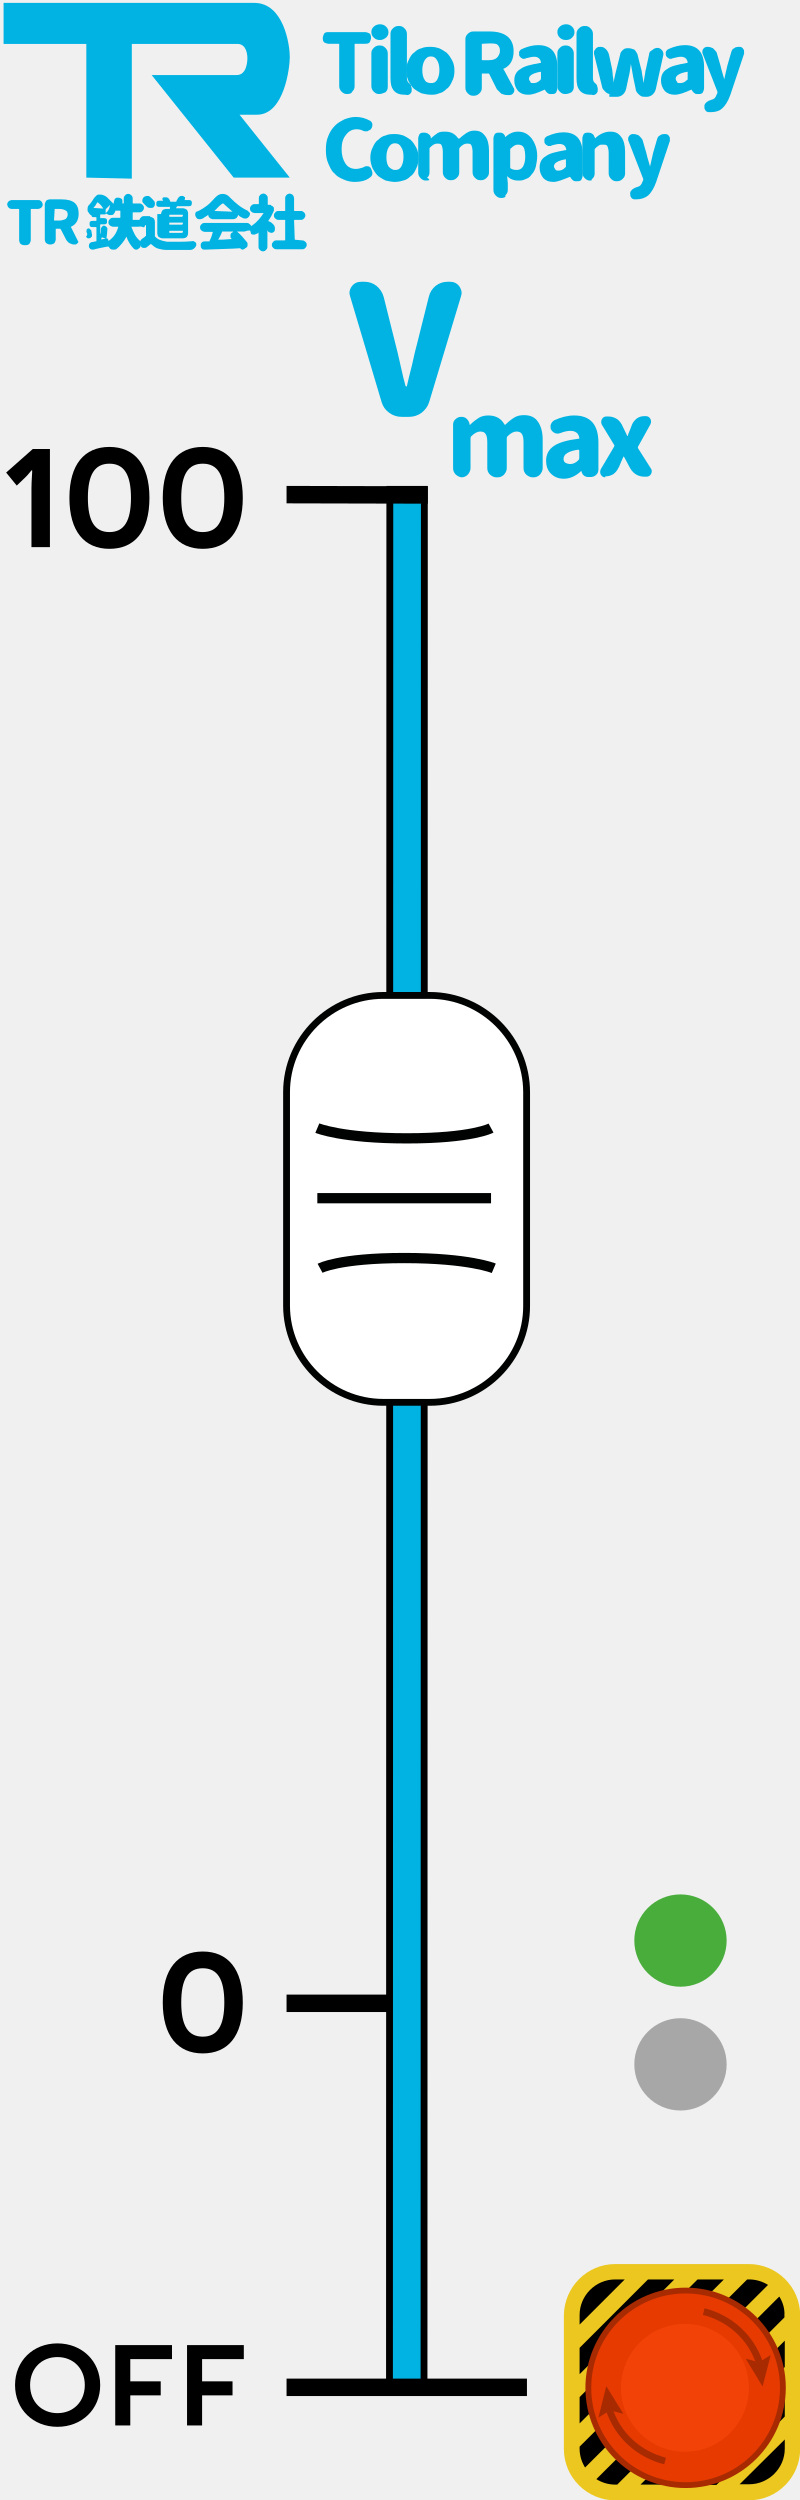
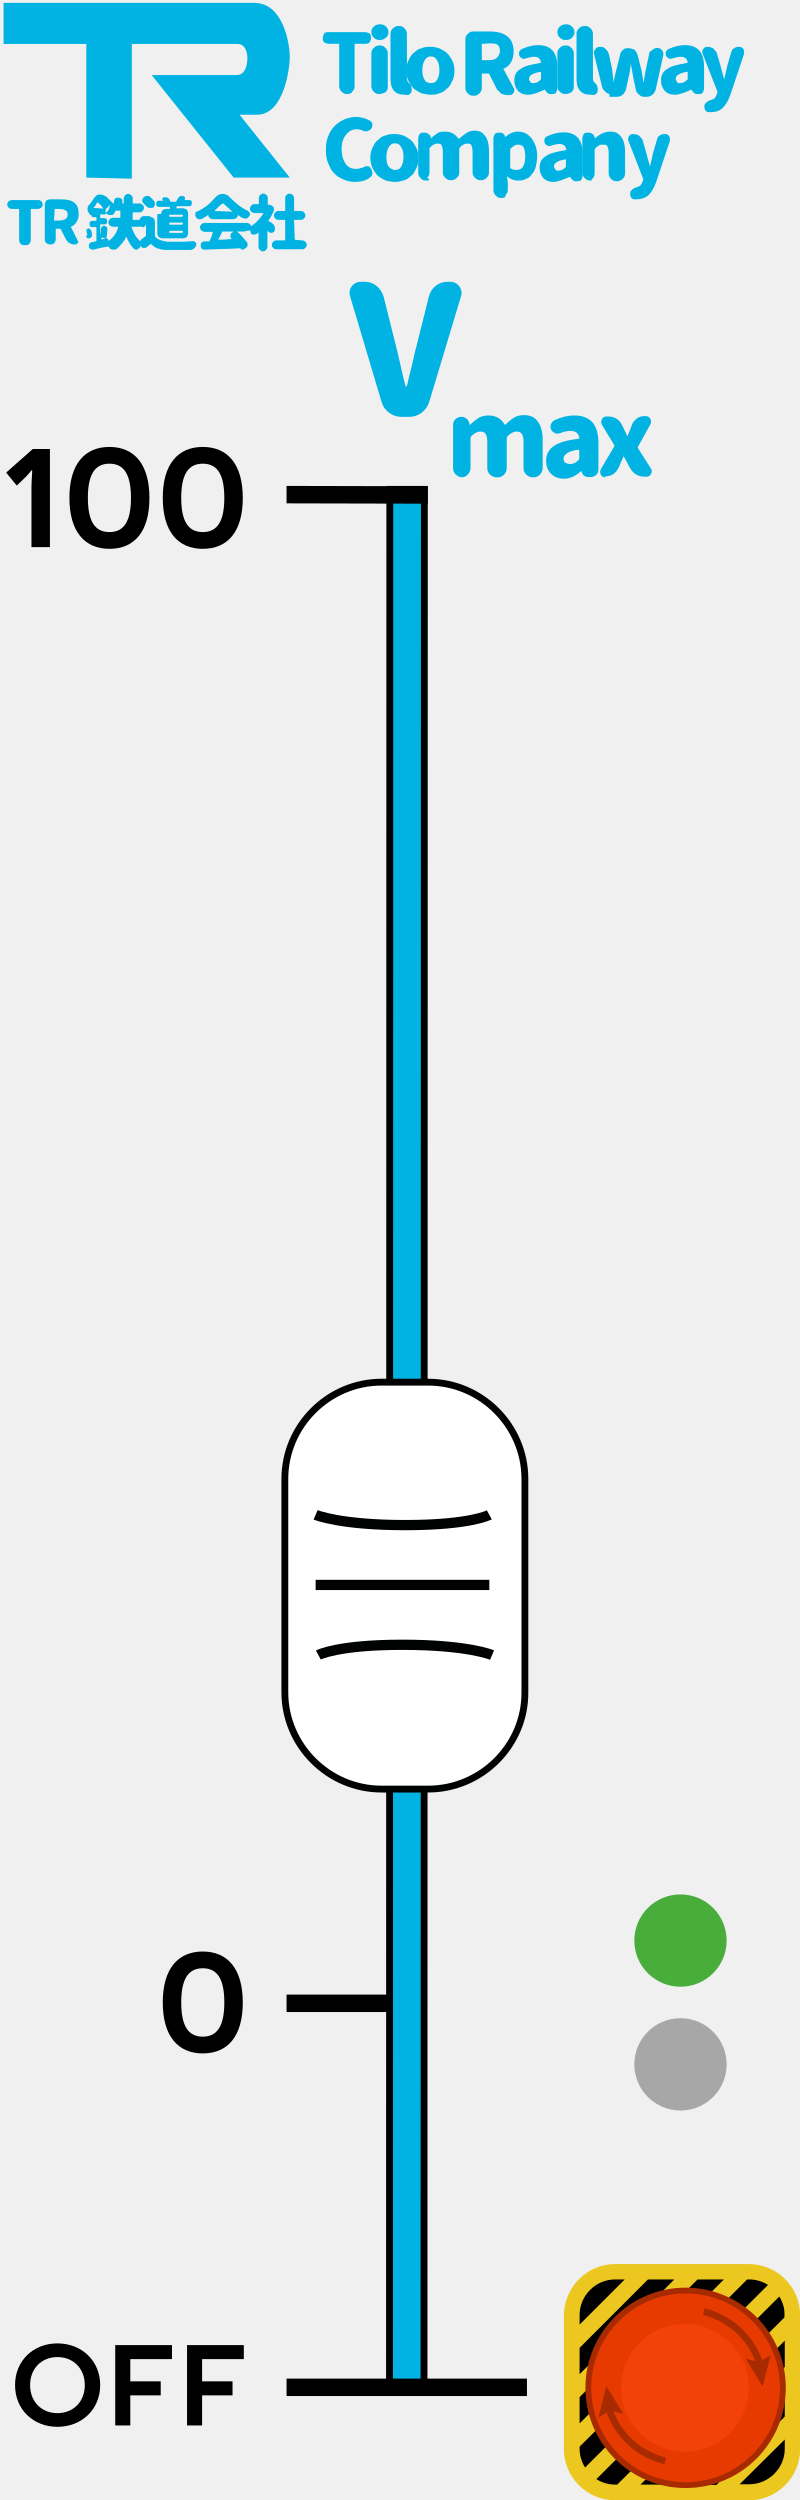
<svg xmlns="http://www.w3.org/2000/svg" version="1.1" id="Ebene_1" x="0px" y="0px" viewBox="-1016 343.2 233.7 731.1" style="enable-background:new -1016 343.2 233.7 731.1;" xml:space="preserve">
  <style type="text/css">
	.st0{fill:#00B3E3;}
	.st1{fill:#49AD3C;}
	.st2{fill:#A7A7A7;}
	.st3{display:none;}
	.st4{display:inline;fill:#EBC721;}
	.st5{display:inline;fill:#E74317;}
	.st6{fill:#FFFFFF;stroke:#010202;stroke-width:2;stroke-miterlimit:10;}
	.st7{fill:none;stroke:#010202;stroke-width:3;stroke-miterlimit:10;}
	.st8{fill-rule:evenodd;clip-rule:evenodd;fill:#EBC720;}
	.st9{fill-rule:evenodd;clip-rule:evenodd;}
	.st10{fill-rule:evenodd;clip-rule:evenodd;fill:#A82A00;}
	.st11{fill-rule:evenodd;clip-rule:evenodd;fill:#E63A00;}
	.st12{fill-rule:evenodd;clip-rule:evenodd;fill:#F24208;}
	.st13{fill:#A82A00;}
	.st14{fill-rule:evenodd;clip-rule:evenodd;fill:none;stroke:#A82A00;stroke-width:2;stroke-miterlimit:10;}
</style>
+   <g id="XMLID_14_">
+     <rect id="SliderGlider" x="-1130.3" y="773.6" transform="matrix(-1.524674e-004 1 -1 -1.524674e-004 -118.8679 1676.192)" width="465.7" height="10.1" />
+   </g>
  <g id="XMLID_12_">
    <rect id="XMLID_13_" x="-1174.7" y="758.1" transform="matrix(-1.278305e-004 1 -1 -1.278305e-004 -133.9642 1660.248)" width="555.5" height="10.1" />
  </g>
  <g id="XMLID_3_">
    <rect id="barActualSpeed" x="-1174.7" y="760" transform="matrix(-1.278538e-004 1 -1 -1.278538e-004 -132.1143 1662.101)" class="st0" width="555.4" height="10.1" />
  </g>
  <g id="XMLID_4_">
    <path id="XMLID_93_" d="M-945,928.8c0,9.9-4.4,14.9-11.7,14.9s-11.7-5.1-11.7-14.9s4.4-14.9,11.7-14.9   C-949.4,913.9-945,919-945,928.8z M-963,928.8c0,6.8,2,10,6.3,10s6.3-3.2,6.3-10s-2-10-6.3-10S-963,922-963,928.8z" />
  </g>
  <g id="XMLID_10_">
    <path id="XMLID_85_" d="M-1006.8,486c0-2.3,0.3-5.3,0.2-5.3h-0.1c-0.1,0-1.3,1.6-2,2.2l-2.4,2.3l-3.1-3.8l7.8-6.9h5v28.7h-5.4V486z   " />
    <path id="XMLID_87_" d="M-972.3,488.8c0,9.9-4.4,14.9-11.7,14.9s-11.7-5.1-11.7-14.9s4.4-14.9,11.7-14.9   C-976.7,473.9-972.3,479-972.3,488.8z M-990.3,488.8c0,6.8,2,10,6.3,10s6.3-3.2,6.3-10c0-6.8-2-10-6.3-10S-990.3,482-990.3,488.8z" />
    <path id="XMLID_90_" d="M-945,488.8c0,9.9-4.4,14.9-11.7,14.9s-11.7-5.1-11.7-14.9s4.4-14.9,11.7-14.9   C-949.4,473.9-945,479-945,488.8z M-963,488.8c0,6.8,2,10,6.3,10s6.3-3.2,6.3-10c0-6.8-2-10-6.3-10S-963,482-963,488.8z" />
  </g>
  <g id="XMLID_15_">
    <polygon id="XMLID_16_" points="-932.2,926.5 -902.1,926.5 -902.1,931.6 -932.2,931.6  " />
  </g>
  <g id="XMLID_1_">
    <polygon id="XMLID_2_" points="-932.2,485.3 -890.9,485.4 -890.9,490.5 -932.2,490.4  " />
  </g>
  <g id="XMLID_17_">
    <rect id="XMLID_18_" x="-932.2" y="1038.8" width="70.3" height="5.1" />
  </g>
  <g id="XMLID_19_">
    <path id="XMLID_78_" d="M-999.2,1028.5c7.1,0,12.5,5.1,12.5,12.2s-5.4,12.2-12.5,12.2c-7.1,0-12.4-5.1-12.4-12.2   C-1011.6,1033.6-1006.3,1028.5-999.2,1028.5z M-999.2,1048.9c4.6,0,8-3.3,8-8.2s-3.4-8.2-8-8.2c-4.6,0-8,3.3-8,8.2   S-1003.8,1048.9-999.2,1048.9z" />
    <path id="XMLID_81_" d="M-977.9,1033.1v6.5h8.9v4.1h-8.9v8.8h-4.4V1029h16.6v4.1H-977.9L-977.9,1033.1z" />
    <path id="XMLID_83_" d="M-956.9,1033.1v6.5h8.9v4.1h-8.9v8.8h-4.4V1029h16.6v4.1H-956.9L-956.9,1033.1z" />
  </g>
  <circle id="go" class="st1" cx="-817" cy="910.7" r="13.5" />
  <circle id="stop" class="st2" cx="-817" cy="946.9" r="13.5" />
  <g id="XMLID_27_" class="st3">
    <circle id="XMLID_31_" class="st4" cx="-816.9" cy="1039.7" r="32.1" />
    <path id="XMLID_28_" class="st5" d="M-816.9,1074.3c-19,0-34.5-15.5-34.5-34.5c0-19,15.5-34.5,34.5-34.5s34.5,15.5,34.5,34.5   C-782.4,1058.8-797.8,1074.3-816.9,1074.3z M-816.9,1010c-16.4,0-29.8,13.3-29.8,29.8c0,16.4,13.3,29.8,29.8,29.8   s29.8-13.3,29.8-29.8C-787.1,1023.3-800.5,1010-816.9,1010z" />
  </g>
  <g id="XMLID_23_" class="st3">
    <path id="XMLID_24_" class="st5" d="M-820.9,1060.9c0-2.6,1.8-4.5,4.3-4.5c2.6,0,4.3,1.9,4.3,4.5s-1.7,4.5-4.3,4.5   C-819.1,1065.4-820.9,1063.5-820.9,1060.9z M-819.1,1050.5l-1-35h7l-1,35H-819.1z" />
  </g>
  <g>
    <g>
      <path class="st0" d="M-1008.9,414.9c-0.4,0-0.9-0.2-1.1-0.4c-0.2-0.2-0.4-0.7-0.4-1.1v-8.9c0-0.2,0-0.2-0.2-0.2h-2    c-0.4,0-0.7-0.2-0.9-0.4c-0.2-0.2-0.4-0.7-0.4-0.9c0-0.4,0.2-0.7,0.4-0.9c0.2-0.2,0.7-0.4,0.9-0.4h7.8c0.4,0,0.7,0.2,0.9,0.4    c0.2,0.2,0.4,0.7,0.4,0.9c0,0.4-0.2,0.7-0.4,0.9c-0.2,0.2-0.7,0.4-0.9,0.4h-2c-0.2,0-0.2,0-0.2,0.2v8.9c0,0.4-0.2,0.7-0.4,1.1    C-1007.8,414.9-1008.2,414.9-1008.9,414.9L-1008.9,414.9z" />
      <path class="st0" d="M-993.3,413.5c0,0.2,0.2,0.2,0.2,0.4c0,0.2,0,0.2-0.2,0.4c-0.2,0.2-0.4,0.4-0.7,0.4h-0.4    c-0.4,0-0.9-0.2-1.3-0.4c-0.4-0.2-0.7-0.7-0.9-0.9l-1.6-3.1l-0.2-0.2h-1.1c-0.2,0-0.2,0-0.2,0.2v2.9c0,0.4-0.2,0.7-0.4,1.1    c-0.2,0.2-0.7,0.4-1.1,0.4h-0.2c-0.4,0-0.7-0.2-1.1-0.4c-0.2-0.2-0.4-0.7-0.4-1.1v-10.2c0-0.4,0.2-0.7,0.4-1.1    c0.2-0.2,0.7-0.4,1.1-0.4h3.3c3.6,0,5.1,1.3,5.1,4.2c0,1.8-0.7,3.1-2.2,3.8c0,0-0.2,0.2,0,0.2L-993.3,413.5z M-1000,404.2    C-1000,404.2-1000.2,404.2-1000,404.2l-0.2,3.3c0,0.2,0,0.2,0.2,0.2h1.3c0.7,0,1.3-0.2,1.8-0.4c0.4-0.2,0.7-0.9,0.7-1.3    c0-0.7-0.2-1.1-0.7-1.3c-0.4-0.2-0.9-0.4-1.8-0.4H-1000z" />
      <path class="st0" d="M-975.6,409.5h-2l0,0l0,0c0.7,1.8,1.3,3.1,2.4,4c0.2,0.2,0.4,0.4,0.4,0.9c0,0,0,0,0,0.2c0,0.2,0,0.4-0.2,0.9    c-0.2,0.2-0.4,0.4-0.9,0.7h-0.2c-0.2,0-0.4,0-0.7-0.2c-0.9-0.9-1.8-2.2-2.2-3.6l0,0l0,0c-0.7,1.3-1.8,2.7-2.9,3.6    c-0.2,0.2-0.7,0.2-0.9,0.2h-0.2c-0.4,0-0.9-0.2-1.1-0.7l-0.2-0.2h-0.2c-0.9,0.2-2.4,0.4-4.2,0.9h-0.2c-0.2,0-0.4,0-0.7-0.2    c-0.2-0.2-0.4-0.4-0.4-0.7v-0.2c0-0.2,0-0.4,0.2-0.7c0.2-0.2,0.4-0.4,0.7-0.4c0.4,0,0.7-0.2,1.1-0.2c0.2,0,0.2,0,0.2-0.2v-3.8    c0-0.2,0-0.2-0.2-0.2h-0.9c-0.2,0-0.7,0-0.7-0.2c-0.2-0.2-0.2-0.4-0.2-0.7s0-0.7,0.2-0.7c0.2-0.2,0.4-0.2,0.7-0.2h0.9    c0.2,0,0.2,0,0.2-0.2v-0.7c0,0,0-0.2-0.2-0.2h-0.7c-0.2,0-0.4,0-0.4-0.2c-0.2-0.2-0.2-0.2-0.2-0.4l0,0c0,0,0,0-0.2,0    c-0.2-0.2-0.4-0.4-0.7-0.9c-0.2-0.2-0.2-0.4-0.2-0.9c0-0.2,0-0.4,0.2-0.9c0.7-0.7,1.3-1.6,1.8-2.4c0.2-0.2,0.4-0.4,0.7-0.7    c0.2-0.2,0.7-0.2,0.9-0.2c0.7,0,1.3,0.2,2,0.7c0.9,0.9,1.6,1.6,2,2l0,0l0,0c0-0.2,0.2-0.7,0.2-0.9c0-0.2,0.2-0.7,0.4-0.7    c0.2-0.2,0.4-0.2,0.7-0.2h0.2c0.2,0,0.7,0.2,0.9,0.4c0.2,0.2,0.2,0.4,0.2,0.7v0.2c0,0.2,0,0.2,0,0.4l0,0l0,0h0.2    c0.2,0,0.2,0,0.2-0.2v-1.3c0-0.4,0.2-0.7,0.4-0.9c0.2-0.2,0.4-0.4,0.9-0.4c0.4,0,0.7,0.2,0.9,0.4c0.2,0.2,0.4,0.4,0.4,0.9v1.3    c0,0.2,0,0.2,0.2,0.2h1.8c0.4,0,0.7,0.2,0.9,0.4c0.2,0.2,0.4,0.4,0.4,0.9c0,0.4-0.2,0.7-0.4,0.9c-0.2,0.2-0.4,0.4-0.9,0.4h-1.8    c-0.2,0-0.2,0-0.2,0.2v0.7c0,0.4,0,0.9,0,1.1c0,0,0,0,0,0.2c0,0,0,0,0.2,0h2.2c0.2,0,0.7,0.2,0.9,0.4c0.2,0.2,0.4,0.4,0.4,0.9    c0,0.4-0.2,0.7-0.4,0.9C-974.9,409.3-975.3,409.5-975.6,409.5z M-990.7,411.1L-990.7,411.1c0-0.4,0-0.4,0-0.7    c0.2-0.2,0.2-0.2,0.4-0.4h0.2c0.2,0,0.2,0,0.4,0.2c0.2,0.2,0.2,0.2,0.4,0.4c0,0.4,0.2,0.9,0.2,1.3v0.2c0,0.2,0,0.4-0.2,0.4    c-0.2,0.2-0.2,0.4-0.7,0.4h-0.2c-0.2,0-0.2,0-0.4-0.2c-0.2-0.2-0.2-0.2-0.2-0.4C-990.4,412-990.4,411.5-990.7,411.1z M-988.7,404    L-988.7,404C-988.7,404.2-988.7,404.2-988.7,404l2.9,0.2l0,0l0,0c-0.4-0.7-0.9-1.3-1.6-1.8h-0.2    C-987.8,402.9-988.2,403.5-988.7,404z M-984.9,412.9c0.2,0,0.4,0,0.4,0.2c0.2,0.2,0.2,0.2,0.2,0.4v0.2l0,0l0,0    c1.6-1.1,2.4-2.4,2.9-4.2l0,0l0,0h-1.6c-0.2,0-0.7-0.2-0.9-0.4c-0.2-0.2-0.4-0.4-0.4-0.9c0-0.4,0.2-0.7,0.4-0.9    c0.2-0.2,0.4-0.4,0.9-0.4h2c0.2,0,0.2,0,0.2-0.2c0-0.2,0-0.7,0-1.3v-0.4c0-0.2,0-0.2-0.2-0.2h-1.1c-0.2,0-0.2,0-0.2,0.2    c0,0.2-0.2,0.4-0.2,0.4c-0.2,0.4-0.4,0.7-0.9,0.7c-0.2,0-0.2,0-0.4,0c-0.2,0-0.4,0-0.7-0.2c-0.2-0.2-0.4-0.2-0.7-0.2l0,0v0.2h-0.2    h-1.1c-0.2,0-0.2,0-0.2,0.2v0.7c0,0.2,0,0.2,0.2,0.2h0.9c0.2,0,0.4,0,0.7,0.2c0.2,0.2,0.2,0.4,0.2,0.7c0,0.2,0,0.7-0.2,0.7    c-0.2,0.2-0.4,0.2-0.7,0.2h-0.9c-0.2,0-0.2,0-0.2,0.2v2.7l0,0l0,0c0.2-0.4,0.2-0.9,0.2-1.6c0-0.2,0.2-0.4,0.4-0.7    c0.2,0,0.2-0.2,0.4-0.2h0.2c0.2,0,0.4,0.2,0.7,0.4c0,0.2,0.2,0.2,0.2,0.4v0.2C-984.7,412.2-984.9,412.9-984.9,412.9L-984.9,412.9    L-984.9,412.9z M-986.2,412.6L-986.2,412.6C-986.4,412.6-986.4,412.6-986.2,412.6l-0.2,0.4c0,0,0,0,0,0.2c0,0,0,0,0.2,0l1.1-0.2    l0,0l0,0L-986.2,412.6z M-983.8,403.1C-983.8,402.9-983.8,402.9-983.8,403.1C-983.8,402.9-983.8,402.9-983.8,403.1l-1.1,1.1    l-0.2,0.2v1.1l0,0l0,0C-984.2,404.9-984,404-983.8,403.1z" />
      <path class="st0" d="M-972.2,406.6c0.4,0,0.7,0.2,1.1,0.4c0.2,0.2,0.4,0.7,0.4,1.1v4c0,0.2,0,0.2,0,0.2c0.7,0.9,1.8,1.3,3.6,1.6    c0.9,0,1.8,0,2.7,0c1.6,0,3.1,0,4.9-0.2l0,0c0.2,0,0.4,0.2,0.7,0.4c0.2,0.2,0.2,0.4,0.2,0.7v0.2c-0.2,0.4-0.4,0.7-0.7,0.9    c-0.2,0.2-0.7,0.4-1.1,0.4c-1.3,0-2.4,0-3.6,0s-2.2,0-3.1,0c-1.1,0-2-0.2-2.7-0.4c-0.7-0.2-1.3-0.7-2-1.3h-0.2    c-0.4,0.4-0.9,0.7-1.1,0.9c-0.2,0.2-0.4,0.2-0.7,0.2h-0.2c-0.4,0-0.7-0.2-0.9-0.7c0-0.2-0.2-0.4-0.2-0.7c0-0.2,0-0.2,0-0.4    c0.2-0.4,0.4-0.7,0.7-0.9c0.2-0.2,0.7-0.4,0.9-0.7l0.2-0.2v-2.9c0-0.2,0-0.2-0.2-0.2h-0.4c-0.4,0-0.7-0.2-0.9-0.4    c-0.2-0.2-0.4-0.4-0.4-0.9s0.2-0.7,0.4-0.9c0.2-0.2,0.4-0.4,0.9-0.4h1.8V406.6z M-971.1,401.8c0.2,0.2,0.4,0.4,0.4,0.9    c0,0,0,0,0,0.2c0,0.4-0.2,0.7-0.4,0.9c-0.2,0.2-0.4,0.2-0.9,0.2c0,0,0,0-0.2,0c-0.4,0-0.7-0.2-0.9-0.4c-0.2-0.2-0.7-0.7-0.9-0.9    c-0.2-0.2-0.4-0.4-0.4-0.9c0-0.2,0.2-0.7,0.4-0.9c0.2-0.2,0.7-0.4,0.9-0.4l0,0c0.4,0,0.7,0,0.9,0.2    C-971.8,401.1-971.3,401.5-971.1,401.8z M-968.9,405.8c0-0.4,0.2-0.7,0.4-1.1c0.2-0.2,0.7-0.4,1.1-0.4h0.9c0.2,0,0.2,0,0.2-0.2    v-0.2c0,0,0,0,0-0.2c0,0,0,0-0.2,0h-2.9c-0.2,0-0.4,0-0.7-0.2c-0.2-0.2-0.2-0.4-0.2-0.7c0-0.2,0-0.4,0.2-0.7    c0.2-0.2,0.4-0.2,0.7-0.2h1.1l0,0l0,0c0-0.2-0.2-0.2-0.2-0.4v-0.2c0-0.2,0.2-0.4,0.4-0.4l0,0c0.2,0,0.2,0,0.4,0s0.2,0,0.4,0    c0.2,0,0.4,0.2,0.7,0.4c0.2,0.4,0.4,0.7,0.4,0.9l0,0h1.6c0.2,0,0.2,0,0.2-0.2c0-0.2,0.2-0.2,0.2-0.4c0.2-0.4,0.4-0.7,0.7-0.9    c0.2-0.2,0.4-0.2,0.7-0.2h0.2c0.2,0,0.4,0.2,0.7,0.4c0,0.2,0,0.2,0,0.4c0,0.2,0,0.2-0.2,0.4l0,0l0,0h1.3c0.2,0,0.4,0,0.7,0.2    c0.2,0.2,0.2,0.4,0.2,0.7c0,0.2,0,0.4-0.2,0.7c-0.2,0.2-0.4,0.2-0.7,0.2h-3.3c-0.2,0-0.2,0-0.2,0.2c-0.2,0.2-0.2,0.4-0.2,0.4l0,0    l0,0h2c0.4,0,0.7,0.2,1.1,0.4c0.2,0.2,0.4,0.7,0.4,1.1v5.8c0,0.4-0.2,0.9-0.4,1.1c-0.2,0.2-0.7,0.4-1.1,0.4h-6    c-0.4,0-0.7-0.2-1.1-0.4c-0.2-0.2-0.4-0.7-0.4-1.1v-5.6H-968.9z M-962.7,406.6C-962.4,406.6-962.4,406.6-962.7,406.6l0.2-0.4    c0-0.2,0-0.2-0.2-0.2h-3.6c-0.2,0-0.2,0-0.2,0.2v0.2c0,0.2,0,0.2,0.2,0.2L-962.7,406.6L-962.7,406.6z M-962.7,408.9    C-962.4,408.9-962.4,408.9-962.7,408.9l0.2-0.4c0-0.2,0-0.2-0.2-0.2h-3.6c-0.2,0-0.2,0-0.2,0.2v0.2c0,0.2,0,0.2,0.2,0.2    L-962.7,408.9L-962.7,408.9z M-962.7,411.3C-962.4,411.3-962.4,411.1-962.7,411.3l0.2-0.4c0-0.2,0-0.2-0.2-0.2h-3.6    c-0.2,0-0.2,0-0.2,0.2v0.2c0,0.2,0,0.2,0.2,0.2L-962.7,411.3L-962.7,411.3z" />
      <path class="st0" d="M-953.8,407.3c-0.2,0-0.7-0.2-0.9-0.4c-0.2-0.2-0.4-0.4-0.4-0.9l0,0l0,0c-0.4,0.4-1.1,0.7-1.6,1.1    c-0.2,0-0.4,0.2-0.7,0.2c-0.2,0-0.2,0-0.4,0c-0.4,0-0.7-0.2-0.9-0.7c-0.2-0.2-0.2-0.4-0.2-0.7v-0.2c0-0.2,0.2-0.7,0.7-0.7    c0.9-0.4,2-1.1,2.9-1.8c0.9-0.7,1.6-1.6,2.2-2.2c0.7-0.7,1.3-1.1,2.2-1.1c0.9,0,1.6,0.4,2.2,1.1c1.6,1.6,3.1,2.9,5.1,3.8    c0.2,0.2,0.4,0.4,0.7,0.7v0.2c0,0.2,0,0.4-0.2,0.7c-0.2,0.4-0.7,0.7-0.9,0.7c-0.2,0-0.2,0-0.4,0s-0.4,0-0.7-0.2    c-0.4-0.2-0.9-0.4-1.3-0.9l0,0l0,0c0,0.4-0.2,0.7-0.4,0.9c-0.2,0.2-0.7,0.4-0.9,0.4H-953.8z M-944.5,410.9h-2.2l0,0l0,0    c1.1,0.9,2,2,2.9,3.1c0.2,0.2,0.2,0.4,0.2,0.7v0.2c0,0.4-0.2,0.7-0.7,0.9l-0.2,0.2c-0.2,0-0.4,0.2-0.4,0.2h-0.2    c-0.2,0-0.4-0.2-0.7-0.4h-0.2c-2.4,0.2-5.8,0.2-10,0.4l0,0c-0.4,0-0.7,0-0.9-0.2c-0.2-0.2-0.4-0.4-0.4-0.9v-0.2    c0-0.2,0-0.4,0.2-0.7c0.2-0.2,0.4-0.4,0.9-0.4c0,0,0.4,0,1.3,0c0.2,0,0.2,0,0.2-0.2c0.4-0.7,0.7-1.6,0.9-2.4c0,0,0,0,0-0.2l0,0    h-2.4c-0.2,0-0.7-0.2-0.9-0.4c-0.2-0.2-0.4-0.4-0.4-0.9s0.2-0.7,0.4-0.9c0.2-0.2,0.4-0.4,0.9-0.4h12.4c0.4,0,0.7,0.2,0.9,0.4    c0.2,0.2,0.4,0.4,0.4,0.9s-0.2,0.7-0.4,0.9C-944,410.6-944.2,410.9-944.5,410.9z M-953.3,404.9L-953.3,404.9    C-953.3,405.1-953.3,405.1-953.3,404.9l5.3,0.2l0,0l0,0c-1.1-0.9-2-1.8-2.7-2.4h-0.2C-951.6,403.1-952.4,404-953.3,404.9z     M-947.8,410.9L-947.8,410.9L-947.8,410.9h-3.1c-0.2,0-0.2,0-0.2,0.2c-0.4,1.1-0.9,1.8-1.1,2.2l0,0l0,0c0.7,0,2,0,4-0.2l0,0l0,0    l-0.2-0.2c-0.2-0.2-0.2-0.4-0.2-0.7V412c0-0.4,0.2-0.7,0.7-0.9L-947.8,410.9z" />
      <path class="st0" d="M-936,408.9c0.2,0.2,0.4,0.7,0.4,0.9c0,0,0,0,0,0.2c0,0.2,0,0.7-0.2,0.9c-0.2,0.2-0.4,0.4-0.9,0.4    c-0.2,0-0.7-0.2-0.9-0.4c0-0.2-0.2-0.2-0.2-0.4l0,0l0,0v4.9c0,0.4-0.2,0.7-0.4,0.9c-0.2,0.2-0.4,0.4-0.9,0.4    c-0.4,0-0.7-0.2-0.9-0.4c-0.2-0.2-0.4-0.4-0.4-0.9v-4.2l0,0l0,0c-0.2,0.2-0.4,0.4-0.7,0.4c-0.2,0.2-0.4,0.2-0.7,0.2h-0.2    c-0.4,0-0.7-0.2-0.7-0.7c0-0.2-0.2-0.4-0.2-0.7c0-0.2,0-0.2,0-0.4c0-0.4,0.2-0.7,0.7-0.9c1.3-0.9,2.4-2.2,3.3-3.6l0,0l0,0h-2.7    c-0.2,0-0.7-0.2-0.9-0.4c-0.2-0.2-0.4-0.4-0.4-0.9c0-0.4,0.2-0.7,0.4-0.9c0.2-0.2,0.4-0.4,0.9-0.4h1.1c0.2,0,0.2,0,0.2-0.2v-1.6    c0-0.4,0.2-0.7,0.4-0.9c0.2-0.2,0.7-0.4,0.9-0.4c0.4,0,0.7,0.2,0.9,0.4c0.2,0.2,0.4,0.4,0.4,0.9v1.8c0,0.2,0,0.2,0.2,0.2h0.2l0,0    h0.2c0.2,0,0.4,0,0.4,0.2l0.4,0.2c0.2,0.2,0.4,0.2,0.4,0.7v0.2c0,0.2,0,0.2,0,0.4c-0.4,0.9-0.9,2-1.6,2.9v0.2    C-936.9,408-936.5,408.4-936,408.9z M-929.8,413.3C-929.8,413.5-929.8,413.5-929.8,413.3l2.2,0.2c0.4,0,0.7,0.2,0.9,0.4    c0.2,0.2,0.4,0.4,0.4,0.9c0,0.4-0.2,0.7-0.4,0.9c-0.2,0.2-0.4,0.4-0.9,0.4h-7.6c-0.4,0-0.7-0.2-0.9-0.4c-0.2-0.2-0.4-0.4-0.4-0.9    c0-0.4,0.2-0.7,0.4-0.9c0.2-0.2,0.4-0.4,0.9-0.4h2.4c0.2,0,0.2,0,0.2-0.2v-5.6c0-0.2,0-0.2-0.2-0.2h-1.8c-0.4,0-0.7-0.2-0.9-0.4    s-0.4-0.4-0.4-0.9c0-0.4,0.2-0.7,0.4-0.9c0.2-0.2,0.4-0.4,0.9-0.4h1.8c0.2,0,0.2,0,0.2-0.2v-3.6c0-0.4,0.2-0.7,0.4-0.9    c0.2-0.2,0.7-0.4,0.9-0.4c0.2,0,0.7,0.2,0.9,0.4c0.2,0.2,0.4,0.7,0.4,0.9v3.6c0,0.2,0,0.2,0.2,0.2h1.8c0.4,0,0.7,0.2,0.9,0.4    c0.2,0.2,0.4,0.4,0.4,0.9c0,0.4-0.2,0.7-0.4,0.9c-0.2,0.2-0.4,0.4-0.9,0.4h-1.8c-0.2,0-0.2,0-0.2,0.2L-929.8,413.3L-929.8,413.3z" />
    </g>
    <g id="layer1" transform="translate(-305.153,-478.0553)">
      <path id="path3364_2_" class="st0" d="M-685.6,873.2v-16.4v-22.7h-24.2v-12h73.3c8.7,0,10.4,12.4,10.4,15.8    c0,3.1-1.6,16.9-9.6,16.9h-5.1l14.7,18.4h-16.4l-24-30h24.9c2.9,0,3.1-4,3.1-4.9c0-0.9-0.2-4.2-2.9-4.2h-30.9v22.7v16.7" />
    </g>
    <g>
      <path class="st0" d="M-914.5,370.7c-0.7,0-1.1-0.2-1.6-0.7c-0.4-0.4-0.7-0.9-0.7-1.6v-12.2c0-0.2,0-0.2-0.2-0.2h-2.9    c-0.4,0-0.9-0.2-1.3-0.4c-0.4-0.4-0.4-0.9-0.4-1.3c0-0.4,0.2-0.9,0.4-1.3c0.4-0.4,0.7-0.4,1.3-0.4h10.7c0.4,0,0.9,0.2,1.3,0.4    c0.4,0.4,0.4,0.9,0.4,1.3c0,0.4-0.2,0.9-0.4,1.3c-0.4,0.4-0.9,0.4-1.3,0.4h-2.9c-0.2,0-0.2,0-0.2,0.2v12.2c0,0.7-0.2,1.1-0.7,1.6    C-913.1,370.4-913.6,370.7-914.5,370.7L-914.5,370.7z" />
      <path class="st0" d="M-904.9,354.9c-0.7,0-1.3-0.2-1.8-0.7c-0.4-0.4-0.7-0.9-0.7-1.6s0.2-1.1,0.7-1.6c0.4-0.4,1.1-0.7,1.8-0.7    s1.3,0.2,1.8,0.7c0.4,0.4,0.7,0.9,0.7,1.6s-0.2,1.1-0.7,1.6C-903.8,354.7-904.2,354.9-904.9,354.9z M-905.1,370.7    c-0.7,0-1.1-0.2-1.6-0.7c-0.4-0.4-0.7-0.9-0.7-1.6v-9.6c0-0.7,0.2-1.1,0.7-1.6c0.4-0.4,0.9-0.7,1.6-0.7h0.2c0.7,0,1.1,0.2,1.6,0.7    c0.4,0.4,0.7,0.9,0.7,1.6v9.8c0,0.7-0.2,1.1-0.7,1.6C-903.8,370.4-904.5,370.7-905.1,370.7L-905.1,370.7z" />
      <path class="st0" d="M-897.8,370.9c-1.3,0-2.4-0.4-3.1-1.3c-0.7-0.9-0.9-2-0.9-3.6v-12.9c0-0.7,0.2-1.1,0.7-1.6    c0.4-0.4,0.9-0.7,1.6-0.7h0.2c0.7,0,1.1,0.2,1.6,0.7c0.4,0.4,0.7,0.9,0.7,1.6v13.1c0,0.4,0.2,0.9,0.4,1.1c0,0,0,0,0.2,0.2    c0.2,0,0.2,0.2,0.2,0.2s0,0,0.2,0.2l0.2,0.2v0.2l0.2,0.7c0,0.2,0,0.2,0,0.4c0,0.4,0,0.7-0.2,0.9c-0.2,0.4-0.7,0.7-1.1,0.7    C-897.3,370.9-897.6,370.9-897.8,370.9z" />
      <path class="st0" d="M-890,370.9c-0.9,0-1.8-0.2-2.7-0.4c-0.9-0.4-1.6-0.9-2.2-1.3c-0.7-0.7-1.1-1.3-1.6-2.2    c-0.4-0.9-0.7-2-0.7-3.1s0.2-2.2,0.7-3.1c0.4-0.9,0.9-1.8,1.6-2.2c0.7-0.7,1.3-1.1,2.2-1.3c0.9-0.4,1.8-0.4,2.7-0.4    c0.9,0,1.8,0.2,2.4,0.4c0.9,0.4,1.6,0.9,2.2,1.3c0.7,0.7,1.1,1.3,1.6,2.2s0.7,2,0.7,3.1s-0.2,2.2-0.7,3.1    c-0.4,0.9-0.9,1.8-1.6,2.2c-0.7,0.7-1.3,1.1-2.2,1.3C-888.5,370.9-889.1,370.9-890,370.9z M-890,367.5c0.9,0,1.3-0.2,1.8-0.9    c0.4-0.7,0.7-1.6,0.7-2.9c0-1.1-0.2-2.2-0.7-2.9c-0.4-0.7-0.9-1.1-1.8-1.1c-0.9,0-1.3,0.4-1.8,1.1c-0.4,0.7-0.7,1.6-0.7,2.9    c0,1.1,0.2,2.2,0.7,2.9C-891.6,367.1-890.9,367.5-890,367.5z" />
      <path class="st0" d="M-865.8,368.9c0.2,0.2,0.2,0.4,0.2,0.7c0,0.2,0,0.4-0.2,0.7c-0.2,0.4-0.7,0.7-1.1,0.7h-0.7    c-0.7,0-1.3-0.2-1.8-0.4c-0.4-0.4-0.9-0.9-1.3-1.3l-2.2-4.4c0-0.2-0.2-0.2-0.4-0.2h-1.6c-0.2,0-0.2,0-0.2,0.2v4    c0,0.7-0.2,1.1-0.7,1.6c-0.4,0.4-0.9,0.7-1.6,0.7h-0.2c-0.7,0-1.1-0.2-1.6-0.7c-0.4-0.4-0.7-0.9-0.7-1.6v-14.2    c0-0.7,0.2-1.1,0.7-1.6c0.4-0.4,0.9-0.7,1.6-0.7h4.7c4.7,0,7.1,2,7.1,5.8c0,2.4-0.9,4.2-2.9,5.1c-0.2,0-0.2,0.2,0,0.2    L-865.8,368.9z M-874.9,356c-0.2,0-0.2,0-0.2,0.2v4.4c0,0.2,0,0.2,0.2,0.2h1.8c1.1,0,1.8-0.2,2.4-0.7c0.4-0.4,0.9-1.1,0.9-2    c0-0.9-0.2-1.3-0.7-1.8c-0.4-0.4-1.3-0.4-2.4-0.4L-874.9,356L-874.9,356z" />
      <path class="st0" d="M-861.6,370.9c-1.3,0-2.2-0.4-2.9-1.1c-0.7-0.9-1.1-1.8-1.1-3.1c0-1.6,0.7-2.7,1.8-3.3    c1.1-0.9,3.1-1.3,5.8-1.8c0.2,0,0.2,0,0.2-0.2c-0.2-1.1-0.9-1.6-2-1.6c-0.7,0-1.3,0.2-2.2,0.4c-0.2,0-0.4,0.2-0.7,0.2    c-0.2,0-0.4,0-0.4,0c-0.4-0.2-0.7-0.4-0.9-0.7c-0.2-0.2-0.2-0.4-0.2-0.9c0-0.2,0-0.2,0-0.4c0.2-0.4,0.4-0.7,0.9-0.9    c1.6-0.7,3.1-1.1,4.7-1.1c3.8,0,5.6,2.2,5.6,6.4v6.2c0,0.4-0.2,0.9-0.4,1.3c-0.4,0.4-0.7,0.4-1.3,0.4h-0.4c-0.4,0-0.7-0.2-0.9-0.4    c-0.2-0.2-0.4-0.4-0.7-0.9l0,0l0,0l0,0C-858.9,370.4-860.2,370.9-861.6,370.9z M-860,367.5c0.7,0,1.3-0.2,2-0.9    c0,0,0.2-0.2,0.2-0.4v-1.8v-0.2c0,0,0,0-0.2,0l0,0c-2.2,0.4-3.3,1.1-3.3,2c0,0.4,0.2,0.7,0.4,0.9    C-860.9,367.5-860.5,367.5-860,367.5z" />
      <path class="st0" d="M-850.5,354.9c-0.7,0-1.3-0.2-1.8-0.7c-0.4-0.4-0.7-0.9-0.7-1.6s0.2-1.1,0.7-1.6c0.4-0.4,1.1-0.7,1.8-0.7    c0.7,0,1.3,0.2,1.8,0.7c0.4,0.4,0.7,0.9,0.7,1.6s-0.2,1.1-0.7,1.6C-849.1,354.7-849.8,354.9-850.5,354.9z M-850.7,370.7    c-0.7,0-1.1-0.2-1.6-0.7s-0.7-0.9-0.7-1.6v-9.6c0-0.7,0.2-1.1,0.7-1.6c0.4-0.4,0.9-0.7,1.6-0.7h0.2c0.7,0,1.1,0.2,1.6,0.7    c0.4,0.4,0.7,0.9,0.7,1.6v9.8c0,0.7-0.2,1.1-0.7,1.6C-849.4,370.4-849.8,370.7-850.7,370.7L-850.7,370.7z" />
      <path class="st0" d="M-843.4,370.9c-1.3,0-2.4-0.4-3.1-1.3c-0.7-0.9-0.9-2-0.9-3.6v-12.9c0-0.7,0.2-1.1,0.7-1.6    c0.4-0.4,0.9-0.7,1.6-0.7h0.2c0.7,0,1.1,0.2,1.6,0.7c0.4,0.4,0.7,0.9,0.7,1.6v13.1c0,0.4,0.2,0.9,0.4,1.1c0,0,0,0,0.2,0.2    c0.2,0,0.2,0.2,0.2,0.2s0,0,0.2,0.2l0.2,0.2v0.2l0.2,0.7c0,0.2,0,0.2,0,0.4c0,0.4,0,0.7-0.2,0.9c-0.2,0.4-0.7,0.7-1.1,0.7    C-842.9,370.9-843.1,370.9-843.4,370.9z" />
      <path class="st0" d="M-837.4,370.7c-0.7,0-1.1-0.2-1.6-0.7c-0.4-0.4-0.9-0.9-0.9-1.3l-2.4-9.8c0-0.2,0-0.2,0-0.4    c0-0.4,0.2-0.7,0.4-0.9c0.2-0.4,0.7-0.7,1.3-0.7h0.2c0.7,0,1.1,0.2,1.6,0.7c0.4,0.4,0.7,0.9,0.9,1.6l0.9,4.2c0,0.4,0.2,1.1,0.2,2    c0.2,0.9,0.2,1.6,0.2,2l0,0l0,0c0.4-2,0.7-3.3,0.9-4l1.1-4.4c0-0.4,0.4-0.9,0.9-1.3c0.4-0.4,0.9-0.4,1.6-0.4    c0.4,0,1.1,0.2,1.6,0.4c0.4,0.4,0.7,0.9,0.9,1.3l1.1,4.4c0.2,0.4,0.2,1.3,0.4,2.2c0.2,0.9,0.2,1.6,0.4,1.8l0,0l0,0    c0-0.2,0-0.9,0.2-1.8c0.2-0.9,0.2-1.8,0.4-2.2l0.9-4.2c0-0.7,0.4-1.1,0.9-1.3c0.4-0.4,0.9-0.7,1.6-0.7c0.4,0,0.9,0.2,1.3,0.7    c0.2,0.2,0.4,0.7,0.4,0.9c0,0.2,0,0.2,0,0.4l-2.2,10c-0.2,0.7-0.4,1.1-0.9,1.6c-0.4,0.4-1.1,0.7-1.6,0.7h-0.9    c-0.7,0-1.1-0.2-1.6-0.7c-0.4-0.4-0.9-0.9-0.9-1.6l-0.7-3.3c-0.2-1.1-0.4-2.4-0.7-4l0,0l0,0c-0.2,1.6-0.4,2.9-0.7,4l-0.7,3.3    c-0.2,0.7-0.4,1.1-0.9,1.6c-0.4,0.4-1.1,0.7-1.6,0.7h-2.4V370.7z" />
      <path class="st0" d="M-818.7,370.9c-1.3,0-2.2-0.4-2.9-1.1c-0.7-0.9-1.1-1.8-1.1-3.1c0-1.6,0.7-2.7,1.8-3.3    c1.1-0.9,3.1-1.3,5.8-1.8c0.2,0,0.2,0,0.2-0.2c-0.2-1.1-0.9-1.6-2-1.6c-0.7,0-1.3,0.2-2.2,0.4c-0.2,0-0.4,0.2-0.7,0.2    c-0.2,0-0.4,0-0.4,0c-0.4-0.2-0.7-0.4-0.9-0.7c-0.2-0.2-0.2-0.4-0.2-0.9c0-0.2,0-0.2,0-0.4c0.2-0.4,0.4-0.7,0.9-0.9    c1.6-0.7,3.1-1.1,4.7-1.1c3.8,0,5.6,2.2,5.6,6.4v6.2c0,0.4-0.2,0.9-0.4,1.3c-0.4,0.4-0.7,0.4-1.3,0.4h-0.4c-0.4,0-0.7-0.2-0.9-0.4    c-0.2-0.2-0.4-0.4-0.7-0.9l0,0l0,0l0,0C-816,370.4-817.4,370.9-818.7,370.9z M-817.1,367.5c0.7,0,1.3-0.2,2-0.9    c0.2,0,0.2-0.2,0.2-0.4v-1.8v-0.2c0,0,0,0-0.2,0l0,0c-2.2,0.4-3.3,1.1-3.3,2c0,0.4,0.2,0.7,0.4,0.9    C-818,367.5-817.6,367.5-817.1,367.5z" />
      <path class="st0" d="M-808.3,376c-0.2,0-0.2,0-0.4,0c-0.4,0-0.9-0.2-1.1-0.7c-0.2-0.2-0.2-0.7-0.2-0.9c0-0.2,0-0.2,0-0.4    c0.2-0.7,0.9-1.3,2-1.6c0.9-0.2,1.3-0.7,1.6-1.6l0.2-0.4c0-0.2,0-0.2,0-0.4l-4.4-11.3c0-0.2,0-0.4,0-0.4c0-0.2,0-0.4,0.2-0.7    c0.2-0.4,0.7-0.7,1.1-0.7h0.2c0.7,0,1.1,0.2,1.6,0.4c0.4,0.4,0.9,0.9,1.1,1.3l1.1,3.8c0,0.2,0.4,1.6,1.1,4l0,0l0,0    c0.2-0.7,0.4-2,0.9-4l1.1-3.8c0.2-0.7,0.4-1.1,0.9-1.3c0.4-0.4,1.1-0.4,1.6-0.4c0.4,0,0.9,0.2,1.1,0.7c0.2,0.2,0.2,0.4,0.2,0.9    c0,0.2,0,0.2,0,0.4l-4,12c-0.7,2-1.6,3.3-2.4,4C-805.4,375.5-806.5,376-808.3,376z" />
      <path class="st0" d="M-912.2,396.4c-1.1,0-2.2-0.2-3.3-0.7s-2-0.9-2.7-1.8c-0.9-0.7-1.3-1.8-1.8-2.9s-0.7-2.4-0.7-4    c0-1.6,0.2-2.9,0.7-4c0.4-1.1,1.1-2.2,2-3.1c0.9-0.9,1.8-1.3,2.7-1.8c1.1-0.4,2.2-0.7,3.3-0.7c1.6,0,2.9,0.4,4.2,1.1    c0.4,0.2,0.7,0.7,0.7,1.1c0,0,0,0,0,0.2c0,0.4-0.2,0.9-0.4,1.1c-0.2,0.4-0.7,0.4-1.1,0.7h-0.2c-0.4,0-0.9,0-1.1-0.2    c-0.4-0.2-1.1-0.4-1.8-0.4c-1.1,0-2.2,0.4-3.1,1.6c-0.9,1.1-1.3,2.4-1.3,4.2c0,1.8,0.4,3.1,1.1,4.2c0.7,1.1,1.8,1.6,3.1,1.6    c0.7,0,1.3-0.2,2-0.4c0.4-0.2,0.7-0.4,1.1-0.4h0.2c0.4,0,0.9,0.2,1.1,0.7s0.4,0.9,0.4,1.3c0,0.7-0.2,0.9-0.7,1.3    C-908.9,396-910.5,396.4-912.2,396.4z" />
      <path class="st0" d="M-900.5,396.4c-0.9,0-1.8-0.2-2.7-0.4c-0.9-0.4-1.6-0.9-2.2-1.3c-0.7-0.7-1.1-1.3-1.6-2.2    c-0.4-0.9-0.7-2-0.7-3.1s0.2-2.2,0.7-3.1c0.4-0.9,0.9-1.8,1.6-2.2c0.7-0.7,1.3-1.1,2.2-1.3c0.9-0.4,1.8-0.4,2.7-0.4    c0.9,0,1.8,0.2,2.4,0.4c0.9,0.4,1.6,0.9,2.2,1.3c0.7,0.7,1.1,1.3,1.6,2.2s0.7,2,0.7,3.1s-0.2,2.2-0.7,3.1    c-0.4,0.9-0.9,1.8-1.6,2.2c-0.7,0.7-1.3,1.1-2.2,1.3C-898.7,396.2-899.6,396.4-900.5,396.4z M-900.5,392.9c0.9,0,1.3-0.2,1.8-0.9    c0.4-0.7,0.7-1.6,0.7-2.9c0-1.3-0.2-2.2-0.7-2.9c-0.4-0.7-0.9-1.1-1.8-1.1c-0.9,0-1.3,0.4-1.8,1.1c-0.4,0.7-0.7,1.6-0.7,2.9    c0,1.3,0.2,2.2,0.7,2.9C-901.8,392.4-901.3,392.9-900.5,392.9z" />
      <path class="st0" d="M-891.4,396c-0.7,0-1.1-0.2-1.6-0.7c-0.4-0.4-0.7-0.9-0.7-1.6v-10c0-0.4,0.2-0.9,0.4-1.3    c0.4-0.4,0.7-0.4,1.3-0.4h0.2c0.4,0,0.9,0.2,1.1,0.4c0.4,0.2,0.7,0.7,0.7,1.1v0.2l0,0l0,0c0.7-0.7,1.3-1.1,2-1.6    c0.7-0.4,1.3-0.4,2.2-0.4c1.8,0,2.9,0.7,3.8,2c0,0,0,0,0.2,0c0,0,0,0,0.2,0c0.7-0.7,1.3-1.1,2-1.6c0.7-0.4,1.3-0.7,2.2-0.7    c1.6,0,2.4,0.4,3.3,1.6c0.7,0.9,1.1,2.4,1.1,4.2v6.4c0,0.7-0.2,1.1-0.7,1.6c-0.4,0.4-0.9,0.7-1.6,0.7h-0.2c-0.7,0-1.1-0.2-1.6-0.7    c-0.4-0.4-0.7-0.9-0.7-1.6v-6c0-0.9-0.2-1.6-0.4-2c-0.2-0.4-0.7-0.4-1.3-0.4c-0.7,0-1.3,0.4-2,1.1c0,0.2-0.2,0.2-0.2,0.4v6.9    c0,0.7-0.2,1.1-0.7,1.6c-0.4,0.4-0.9,0.7-1.6,0.7h-0.2c-0.7,0-1.1-0.2-1.6-0.7c-0.4-0.4-0.7-0.9-0.7-1.6v-6c0-0.9-0.2-1.6-0.4-2    c-0.2-0.4-0.7-0.4-1.3-0.4c-0.7,0-1.3,0.4-2,1.1c-0.2,0.2-0.2,0.2-0.2,0.4v6.9c0,0.7-0.2,1.1-0.7,1.6    C-890,395.8-890.5,396-891.4,396L-891.4,396z" />
      <path class="st0" d="M-869.4,401.1c-0.7,0-1.1-0.2-1.6-0.7c-0.4-0.4-0.7-0.9-0.7-1.6v-15.1c0-0.4,0.2-0.9,0.4-1.3    c0.4-0.4,0.7-0.4,1.3-0.4h0.4c0.4,0,0.7,0.2,0.9,0.4c0.2,0.2,0.4,0.4,0.4,0.9l0,0l0,0l0,0c1.3-1.1,2.4-1.6,3.8-1.6    c1.8,0,2.9,0.7,4,2c0.9,1.3,1.6,2.9,1.6,5.1c0,1.1-0.2,2.2-0.4,3.1c-0.2,0.9-0.7,1.8-1.3,2.4c-0.4,0.7-1.1,1.1-1.8,1.3    c-0.7,0.4-1.3,0.4-2.2,0.4c-1.1,0-2.2-0.4-3.1-1.3l0,0l0,0l0.2,2v2c0,0.7-0.2,1.1-0.7,1.6C-868,400.9-868.7,401.1-869.4,401.1    L-869.4,401.1z M-864.9,392.9c0.7,0,1.3-0.2,1.8-0.9c0.4-0.7,0.7-1.6,0.7-2.9c0-1.3-0.2-2.2-0.4-2.7c-0.4-0.7-0.9-0.9-1.8-0.9    c-0.7,0-1.3,0.4-2,1.1c-0.2,0-0.2,0.2-0.2,0.4v5.1c0,0.2,0,0.2,0.2,0.4C-866.2,392.7-865.8,392.9-864.9,392.9z" />
      <path class="st0" d="M-854.2,396.4c-1.3,0-2.2-0.4-2.9-1.1c-0.7-0.9-1.1-1.8-1.1-3.1c0-1.6,0.7-2.7,1.8-3.3    c1.1-0.9,3.1-1.3,5.8-1.8c0.2,0,0.2,0,0.2-0.2c-0.2-1.1-0.9-1.6-2-1.6c-0.7,0-1.3,0.2-2.2,0.4c-0.2,0.2-0.4,0.2-0.7,0.2    c-0.2,0-0.4,0-0.4,0c-0.4-0.2-0.7-0.4-0.9-0.7c-0.2-0.2-0.2-0.4-0.2-0.9c0-0.2,0-0.2,0-0.4c0.2-0.4,0.4-0.7,0.9-0.9    c1.6-0.7,3.1-1.1,4.7-1.1c3.8,0,5.6,2.2,5.6,6.4v6.2c0,0.4-0.2,0.9-0.4,1.3c-0.4,0.4-0.7,0.4-1.3,0.4h-0.4c-0.4,0-0.7-0.2-0.9-0.4    c-0.2-0.2-0.4-0.4-0.7-0.9l0,0l0,0l0,0C-851.6,395.8-852.9,396.4-854.2,396.4z M-852.7,393.1c0.7,0,1.3-0.2,2-0.9    c0.2-0.2,0.2-0.2,0.2-0.4V390v-0.2c0,0,0,0-0.2,0l0,0c-2.2,0.4-3.3,1.1-3.3,2c0,0.4,0.2,0.7,0.4,0.9    C-853.6,392.9-853.4,393.1-852.7,393.1z" />
      <path class="st0" d="M-843.4,396c-0.7,0-1.1-0.2-1.6-0.7c-0.4-0.4-0.7-0.9-0.7-1.6v-10c0-0.4,0.2-0.9,0.4-1.3    c0.4-0.4,0.7-0.4,1.3-0.4h0.2c0.4,0,0.9,0.2,1.1,0.4c0.4,0.2,0.4,0.7,0.7,1.1v0.2l0,0l0,0c1.3-1.3,2.9-2,4.4-2    c1.6,0,2.4,0.4,3.3,1.6c0.7,0.9,1.1,2.4,1.1,4.2v6.4c0,0.7-0.2,1.1-0.7,1.6c-0.4,0.4-0.9,0.7-1.6,0.7h-0.2c-0.7,0-1.1-0.2-1.6-0.7    c-0.4-0.4-0.7-0.9-0.7-1.6v-6c0-0.9-0.2-1.6-0.4-2c-0.2-0.4-0.7-0.4-1.3-0.4c-0.4,0-0.9,0-1.1,0.2c-0.2,0.2-0.7,0.4-1.1,0.9    c-0.2,0.2-0.2,0.2-0.2,0.4v6.9c0,0.7-0.2,1.1-0.7,1.6S-842.7,396-843.4,396L-843.4,396z" />
      <path class="st0" d="M-830,401.5c-0.2,0-0.2,0-0.4,0c-0.4,0-0.9-0.2-1.1-0.7c-0.2-0.2-0.2-0.7-0.2-0.9c0-0.2,0-0.2,0-0.4    c0.2-0.7,0.9-1.3,2-1.6c0.9-0.2,1.3-0.7,1.6-1.6l0.2-0.4c0-0.2,0-0.2,0-0.4l-4.4-11.3c0-0.2,0-0.4,0-0.4c0-0.2,0-0.4,0.2-0.7    c0.2-0.4,0.7-0.7,1.1-0.7h0.2c0.7,0,1.1,0.2,1.6,0.4c0.4,0.4,0.9,0.9,1.1,1.3l1.1,3.8c0,0.2,0.4,1.6,1.1,4l0,0l0,0    c0.2-0.7,0.4-2,0.9-4l1.1-3.8c0.2-0.7,0.4-1.1,0.9-1.3c0.4-0.4,1.1-0.4,1.6-0.4c0.4,0,0.9,0.2,1.1,0.7c0.2,0.2,0.2,0.4,0.2,0.9    c0,0.2,0,0.2,0,0.4l-4,12c-0.7,2-1.6,3.3-2.4,4C-827.4,401.1-828.5,401.5-830,401.5z" />
    </g>
  </g>
  <g>
    <g>
      <path class="st0" d="M-898.6,465.1c-1.3,0-2.5-0.4-3.6-1.2c-1.1-0.8-1.8-1.8-2.2-3.1l-9.2-30.9c-0.1-0.3-0.2-0.7-0.2-1    c0-0.7,0.2-1.3,0.7-2c0.7-0.9,1.6-1.3,2.7-1.3h1c1.3,0,2.5,0.4,3.5,1.2c1,0.8,1.7,1.9,2.1,3.2l3.4,13.6c0.4,1.5,0.9,3.6,1.5,6.3    c0.6,2.8,1.1,4.8,1.5,6.2c0,0.1,0.1,0.1,0.2,0.1c0.1,0,0.1,0,0.2-0.1c0.3-1.4,0.8-3.5,1.5-6.2c0.6-2.8,1.1-4.9,1.5-6.3l3.4-13.6    c0.3-1.3,1-2.4,2-3.2c1-0.8,2.2-1.2,3.5-1.2h0.7c1.1,0,2,0.4,2.7,1.3c0.4,0.6,0.7,1.3,0.7,2c0,0.3-0.1,0.6-0.2,1l-9.3,30.9    c-0.4,1.3-1.2,2.3-2.2,3.1c-1.1,0.8-2.3,1.2-3.6,1.2H-898.6z" />
      <path class="st0" d="M-880.8,482.8c-0.7,0-1.3-0.3-1.9-0.8c-0.5-0.5-0.8-1.1-0.8-1.9v-12.7c0-0.6,0.2-1.2,0.7-1.6    c0.4-0.4,1-0.7,1.6-0.7h0.2c0.6,0,1.1,0.2,1.5,0.6c0.4,0.4,0.7,0.9,0.8,1.4l0,0.2c0,0,0,0.1,0.1,0.1c0,0,0.1,0,0.1,0    c0.8-0.8,1.7-1.5,2.5-2c0.8-0.5,1.8-0.7,2.8-0.7c2.2,0,3.8,0.9,4.7,2.6c0,0.1,0.1,0.1,0.2,0.1c0.1,0,0.1,0,0.2-0.1    c0.8-0.8,1.7-1.5,2.5-2c0.8-0.5,1.8-0.7,2.8-0.7c1.9,0,3.2,0.6,4.1,1.9c0.9,1.3,1.4,3,1.4,5.3v8.3c0,0.7-0.3,1.3-0.8,1.9    c-0.5,0.5-1.1,0.8-1.9,0.8h-0.2c-0.7,0-1.3-0.3-1.9-0.8c-0.5-0.5-0.8-1.1-0.8-1.9v-7.6c0-1.2-0.2-2-0.5-2.4    c-0.3-0.5-0.8-0.7-1.6-0.7c-0.8,0-1.7,0.5-2.6,1.4c-0.1,0.1-0.2,0.3-0.2,0.5v8.8c0,0.7-0.3,1.3-0.8,1.9c-0.5,0.5-1.1,0.8-1.9,0.8    h-0.3c-0.7,0-1.3-0.3-1.9-0.8c-0.5-0.5-0.8-1.1-0.8-1.9v-7.6c0-1.2-0.2-2-0.5-2.4c-0.3-0.5-0.8-0.7-1.6-0.7    c-0.8,0-1.7,0.5-2.6,1.4c-0.1,0.1-0.2,0.3-0.2,0.5v8.8c0,0.7-0.3,1.3-0.8,1.9c-0.5,0.5-1.1,0.8-1.9,0.8H-880.8z" />
      <path class="st0" d="M-851.1,483.2c-1.6,0-2.8-0.5-3.8-1.5c-1-1-1.4-2.3-1.4-3.8c0-1.8,0.8-3.3,2.3-4.3c1.5-1,3.9-1.7,7.2-2.1    c0.2,0,0.3-0.1,0.2-0.3c-0.2-1.3-1.1-2-2.6-2c-0.8,0-1.8,0.2-2.8,0.6c-0.3,0.1-0.6,0.2-0.9,0.2c-0.2,0-0.5,0-0.7-0.1    c-0.5-0.2-0.9-0.5-1.2-1c-0.2-0.3-0.2-0.7-0.2-1c0-0.2,0-0.4,0.1-0.6c0.2-0.5,0.5-0.9,1-1.2c2-0.9,3.9-1.4,5.8-1.4    c4.8,0,7.1,2.7,7.1,8v7.8c0,0.6-0.2,1.2-0.7,1.6c-0.4,0.4-1,0.6-1.6,0.6h-0.6c-0.5,0-0.9-0.1-1.3-0.4c-0.4-0.3-0.6-0.7-0.7-1.1    l0-0.1c0,0-0.1-0.1-0.1-0.1c0,0-0.1,0-0.1,0C-847.7,482.5-849.4,483.2-851.1,483.2z M-849.2,478.9c0.8,0,1.7-0.4,2.4-1.2    c0.1-0.1,0.2-0.3,0.2-0.5V475c0-0.1,0-0.2-0.1-0.2c-0.1,0-0.1-0.1-0.2-0.1h0c-2.8,0.4-4.3,1.3-4.3,2.7c0,0.5,0.2,0.9,0.5,1.1    S-849.8,478.9-849.2,478.9z" />
      <path class="st0" d="M-839,482.8c-0.6,0-1-0.3-1.3-0.8c-0.1-0.2-0.2-0.5-0.2-0.8c0-0.2,0.1-0.5,0.2-0.8l3.9-6.6    c0.1-0.2,0.1-0.4,0-0.5l-3.6-5.9c-0.1-0.3-0.2-0.5-0.2-0.8c0-0.2,0.1-0.5,0.2-0.8c0.3-0.5,0.7-0.8,1.3-0.8h0.6    c0.8,0,1.6,0.2,2.3,0.6c0.7,0.4,1.2,1,1.6,1.7l0.2,0.4c0.5,1,0.9,1.9,1.4,2.9c0,0.1,0.1,0.1,0.1,0.1c0.1,0,0.1,0,0.1-0.1    c0.1-0.4,0.3-0.9,0.6-1.6c0.3-0.7,0.4-1.1,0.5-1.3l0.1-0.3c0.3-0.7,0.8-1.3,1.4-1.8c0.7-0.5,1.4-0.7,2.2-0.7h0.5    c0.6,0,1,0.3,1.3,0.8c0.1,0.2,0.2,0.5,0.2,0.8c0,0.3-0.1,0.5-0.2,0.8l-3.6,6.5c-0.1,0.2-0.1,0.3,0,0.5l3.8,6    c0.2,0.3,0.2,0.5,0.2,0.8c0,0.2-0.1,0.5-0.2,0.7c-0.3,0.5-0.7,0.8-1.3,0.8h-0.7c-0.8,0-1.6-0.2-2.3-0.6c-0.7-0.4-1.3-1-1.7-1.7    l-0.3-0.5c-0.8-1.5-1.3-2.5-1.6-3c0,0-0.1-0.1-0.1-0.1c-0.1,0-0.1,0-0.1,0.1c-0.4,0.8-0.8,1.8-1.3,3l-0.2,0.3    c-0.3,0.7-0.8,1.3-1.5,1.8c-0.7,0.4-1.4,0.6-2.2,0.6H-839z" />
    </g>
  </g>
  <g id="XMLID_5_">
    <g id="XMLID_9_">
      <path d="M-891,1043.7l-12.1,0v-1l0.1-557.4l12.1,0v1L-891,1043.7z M-901.1,1041.7l8.1,0l0.1-554.4l-8.1,0L-901.1,1041.7z" />
    </g>
  </g>
  <g id="Slider">
-     <path id="XMLID_6_" class="st6" d="M-890.3,753.3h-13.6c-15.6,0-28.3-12.8-28.3-28.3v-62.4c0-15.6,12.8-28.3,28.3-28.3h13.6   c15.6,0,28.3,12.8,28.3,28.3V725C-861.9,740.5-874.7,753.3-890.3,753.3z" />
-     <line id="XMLID_8_" class="st7" x1="-923.2" y1="693.6" x2="-872.4" y2="693.6" />
-     <path id="XMLID_7_" class="st7" d="M-923.2,673.1c0,0,7.1,3,26.2,3s24.6-3,24.6-3" />
-     <path id="XMLID_11_" class="st7" d="M-871.6,714.1c0,0-7.1-3-26.2-3c-19.1,0-24.6,3-24.6,3" />
+     <path id="XMLID_6_" class="st6" d="M-890.8,866.4h-13.6c-15.6,0-28.3-12.8-28.3-28.3v-62.4c0-15.6,12.8-28.3,28.3-28.3h13.6   c15.6,0,28.3,12.8,28.3,28.3v62.4C-862.4,853.6-875.2,866.4-890.8,866.4z" />
+     <line id="XMLID_8_" class="st7" x1="-923.7" y1="806.7" x2="-872.9" y2="806.7" />
+     <path id="XMLID_7_" class="st7" d="M-923.7,786.2c0,0,7.1,3,26.2,3c19.1,0,24.6-3,24.6-3" />
+     <path id="XMLID_11_" class="st7" d="M-872.1,827.2c0,0-7.1-3-26.2-3c-19.1,0-24.6,3-24.6,3" />
  </g>
  <path class="st8" d="M-836.1,1005.3h39.1c8.2,0,15,6.7,15,15v39.1c0,8.2-6.7,15-15,15h-39.1c-8.2,0-15-6.7-15-15v-39.1  C-851,1012-844.3,1005.3-836.1,1005.3z" />
  <path class="st9" d="M-836.1,1009.8h2.8l-13.2,13.2v-2.8C-846.5,1014.5-841.8,1009.8-836.1,1009.8L-836.1,1009.8z M-826.5,1009.8  l-20,20v7.7l27.7-27.7H-826.5L-826.5,1009.8z M-812,1009.8l-34.5,34.4v7.7l42.2-42.1H-812L-812,1009.8z M-797.5,1009.8l-49,48.9v0.6  c0,2,0.6,3.9,1.6,5.5l53.5-53.4c-1.6-1-3.5-1.6-5.5-1.6H-797.5L-797.5,1009.8z M-788.1,1014.8l-53.5,53.4c1.6,1,3.5,1.6,5.5,1.6h0.6  l48.9-48.9v-0.7C-786.5,1018.3-787.1,1016.4-788.1,1014.8L-788.1,1014.8z M-786.5,1027.7v7.7l-34.5,34.4h-7.7L-786.5,1027.7  L-786.5,1027.7z M-786.5,1042.2v7.7l-20,20h-7.7L-786.5,1042.2L-786.5,1042.2z M-786.5,1056.6v2.7c0,5.7-4.7,10.4-10.4,10.4h-2.8  L-786.5,1056.6z" />
  <g id="EmergencyButton">
    <circle class="st10" cx="-815.5" cy="1041.5" r="29.3" />
    <circle class="st11" cx="-815.5" cy="1041.5" r="27.6" />
    <circle class="st12" cx="-815.7" cy="1041.5" r="18.7" />
  </g>
  <g>
    <g>
      <g>
        <polygon class="st13" points="-797.9,1033 -794,1034 -790.6,1031.9 -793,1041.1    " />
      </g>
    </g>
    <path class="st14" d="M-810.2,1019.2c7.5,1.9,13.9,7.4,16.4,15.3" />
  </g>
  <g>
    <path class="st14" d="M-837.1,1049.2" />
    <path class="st14" d="M-808.2,1064.1" />
  </g>
  <g>
    <g>
      <g>
        <polygon class="st13" points="-833.7,1049.1 -837.6,1048.1 -841,1050.2 -838.7,1041    " />
      </g>
    </g>
    <path class="st14" d="M-821.5,1062.9c-7.5-1.9-13.9-7.4-16.4-15.3" />
  </g>
</svg>
